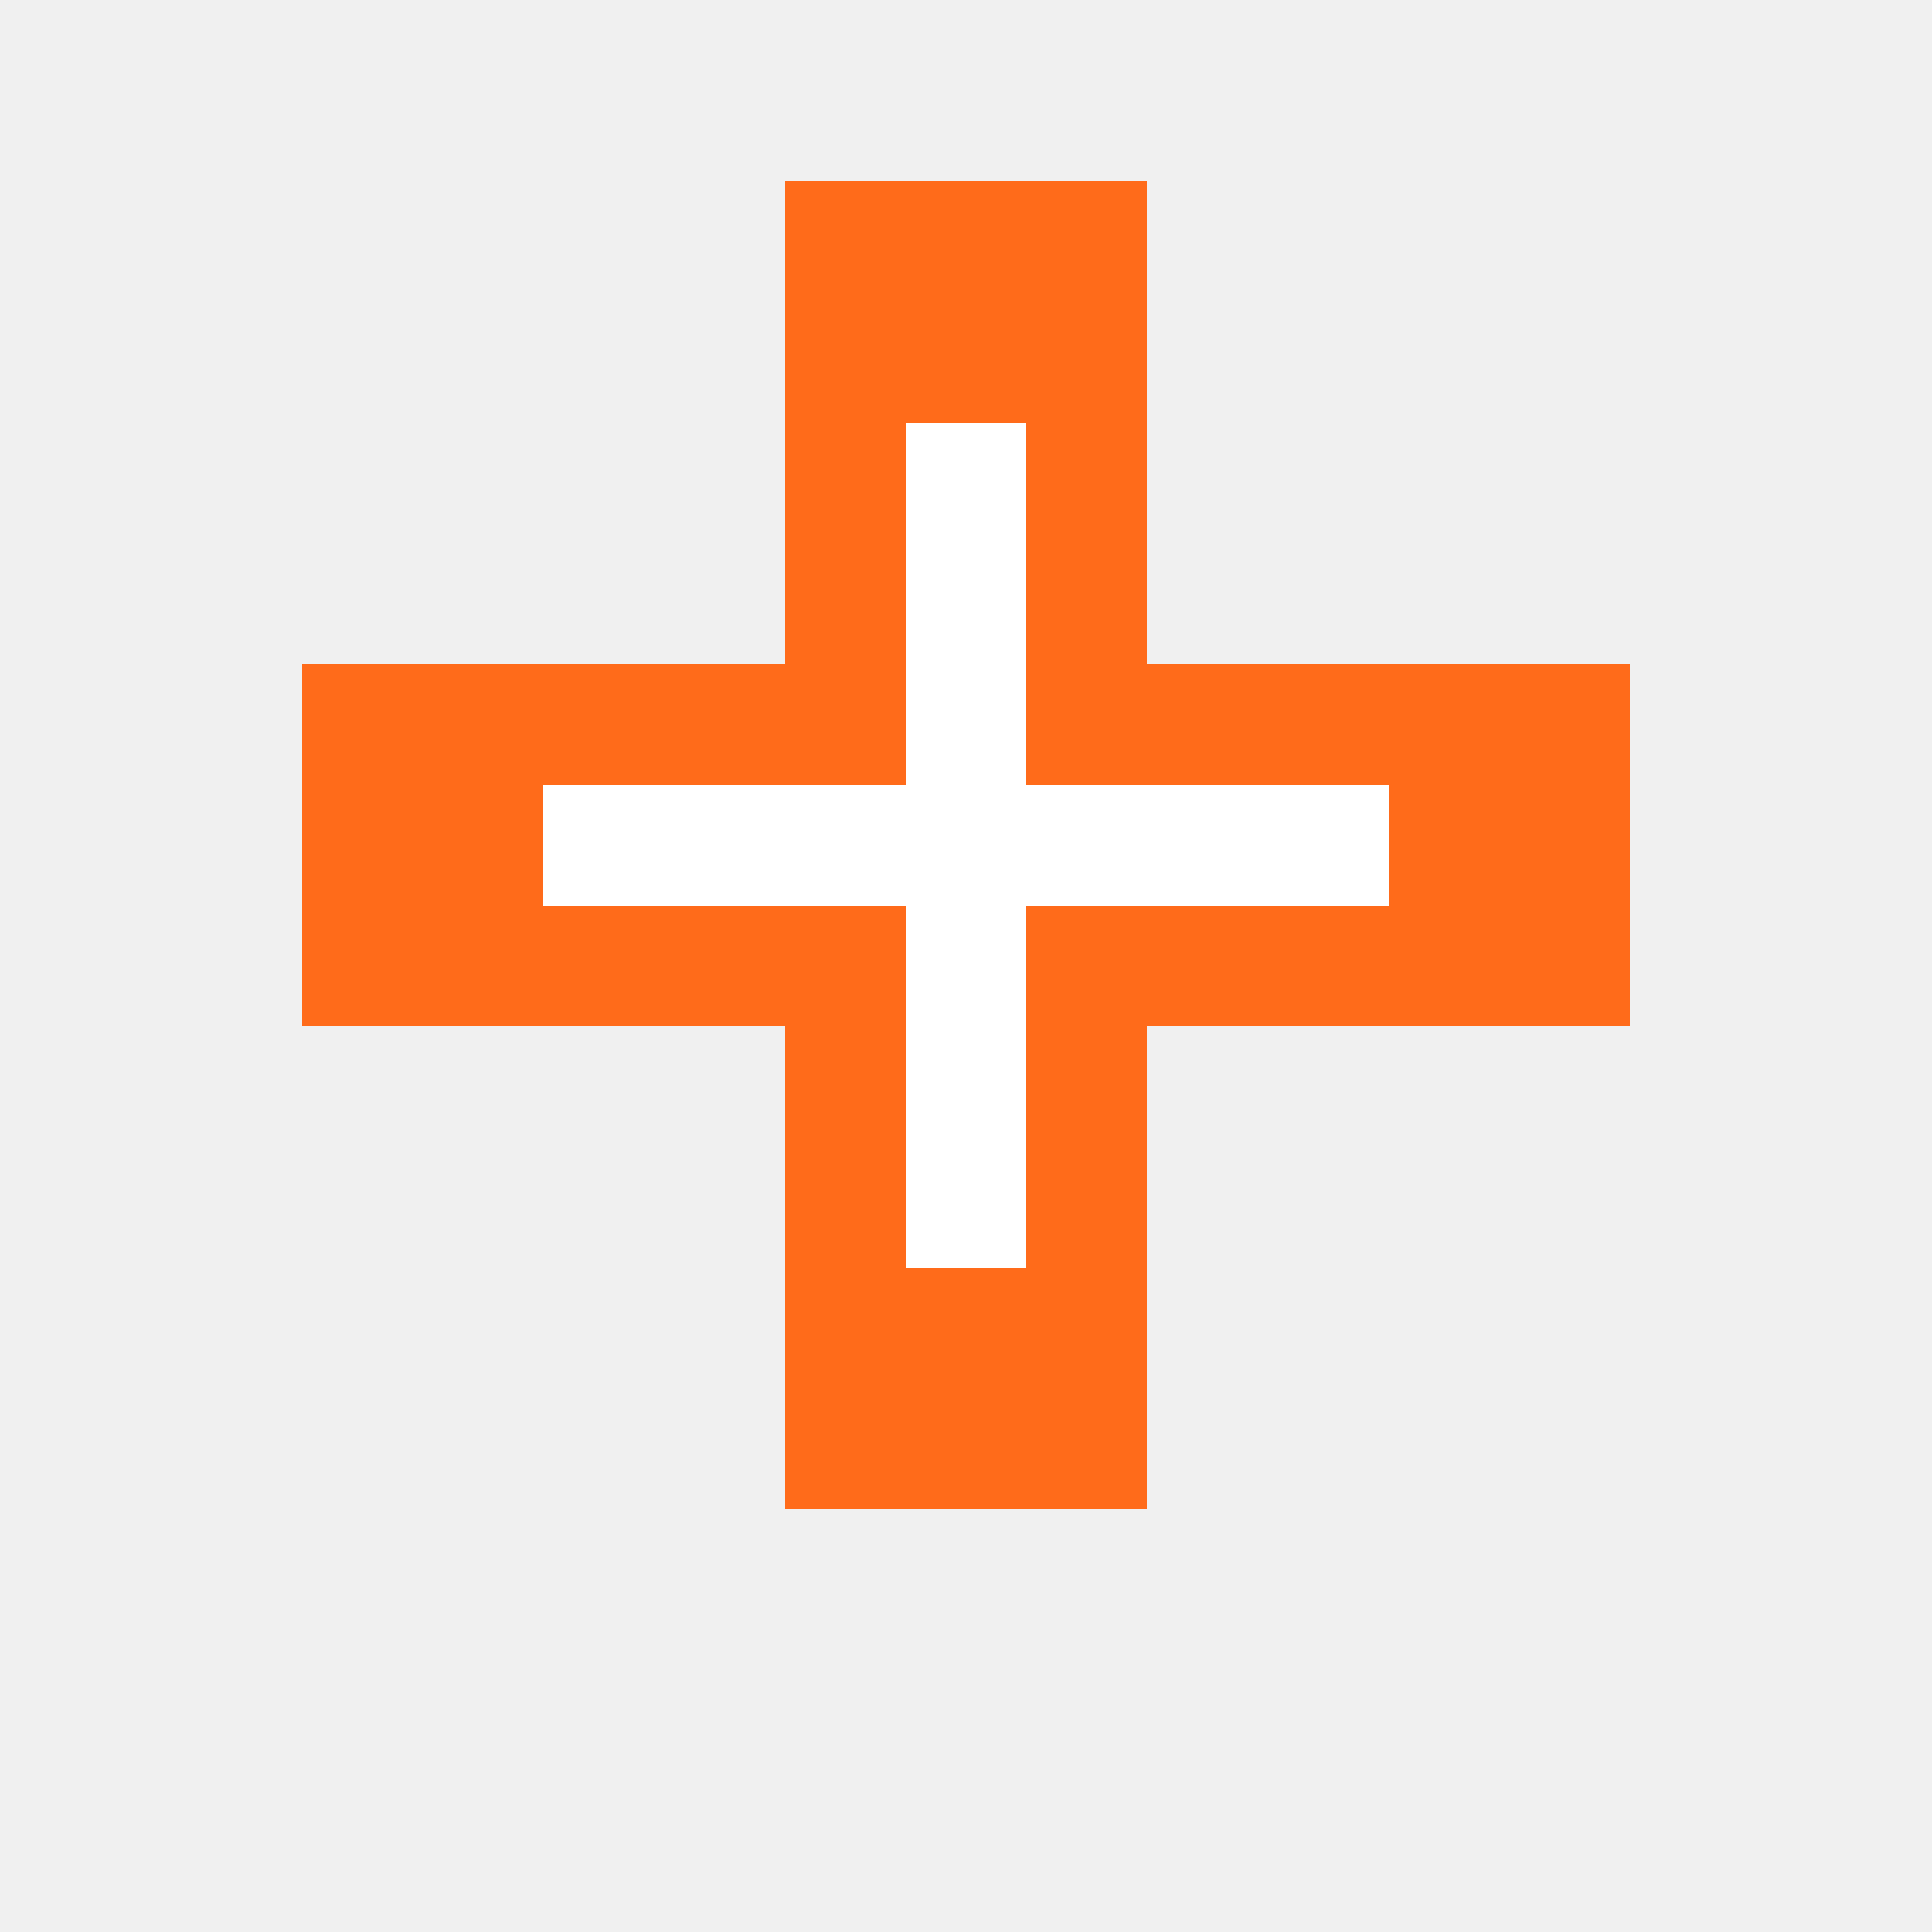
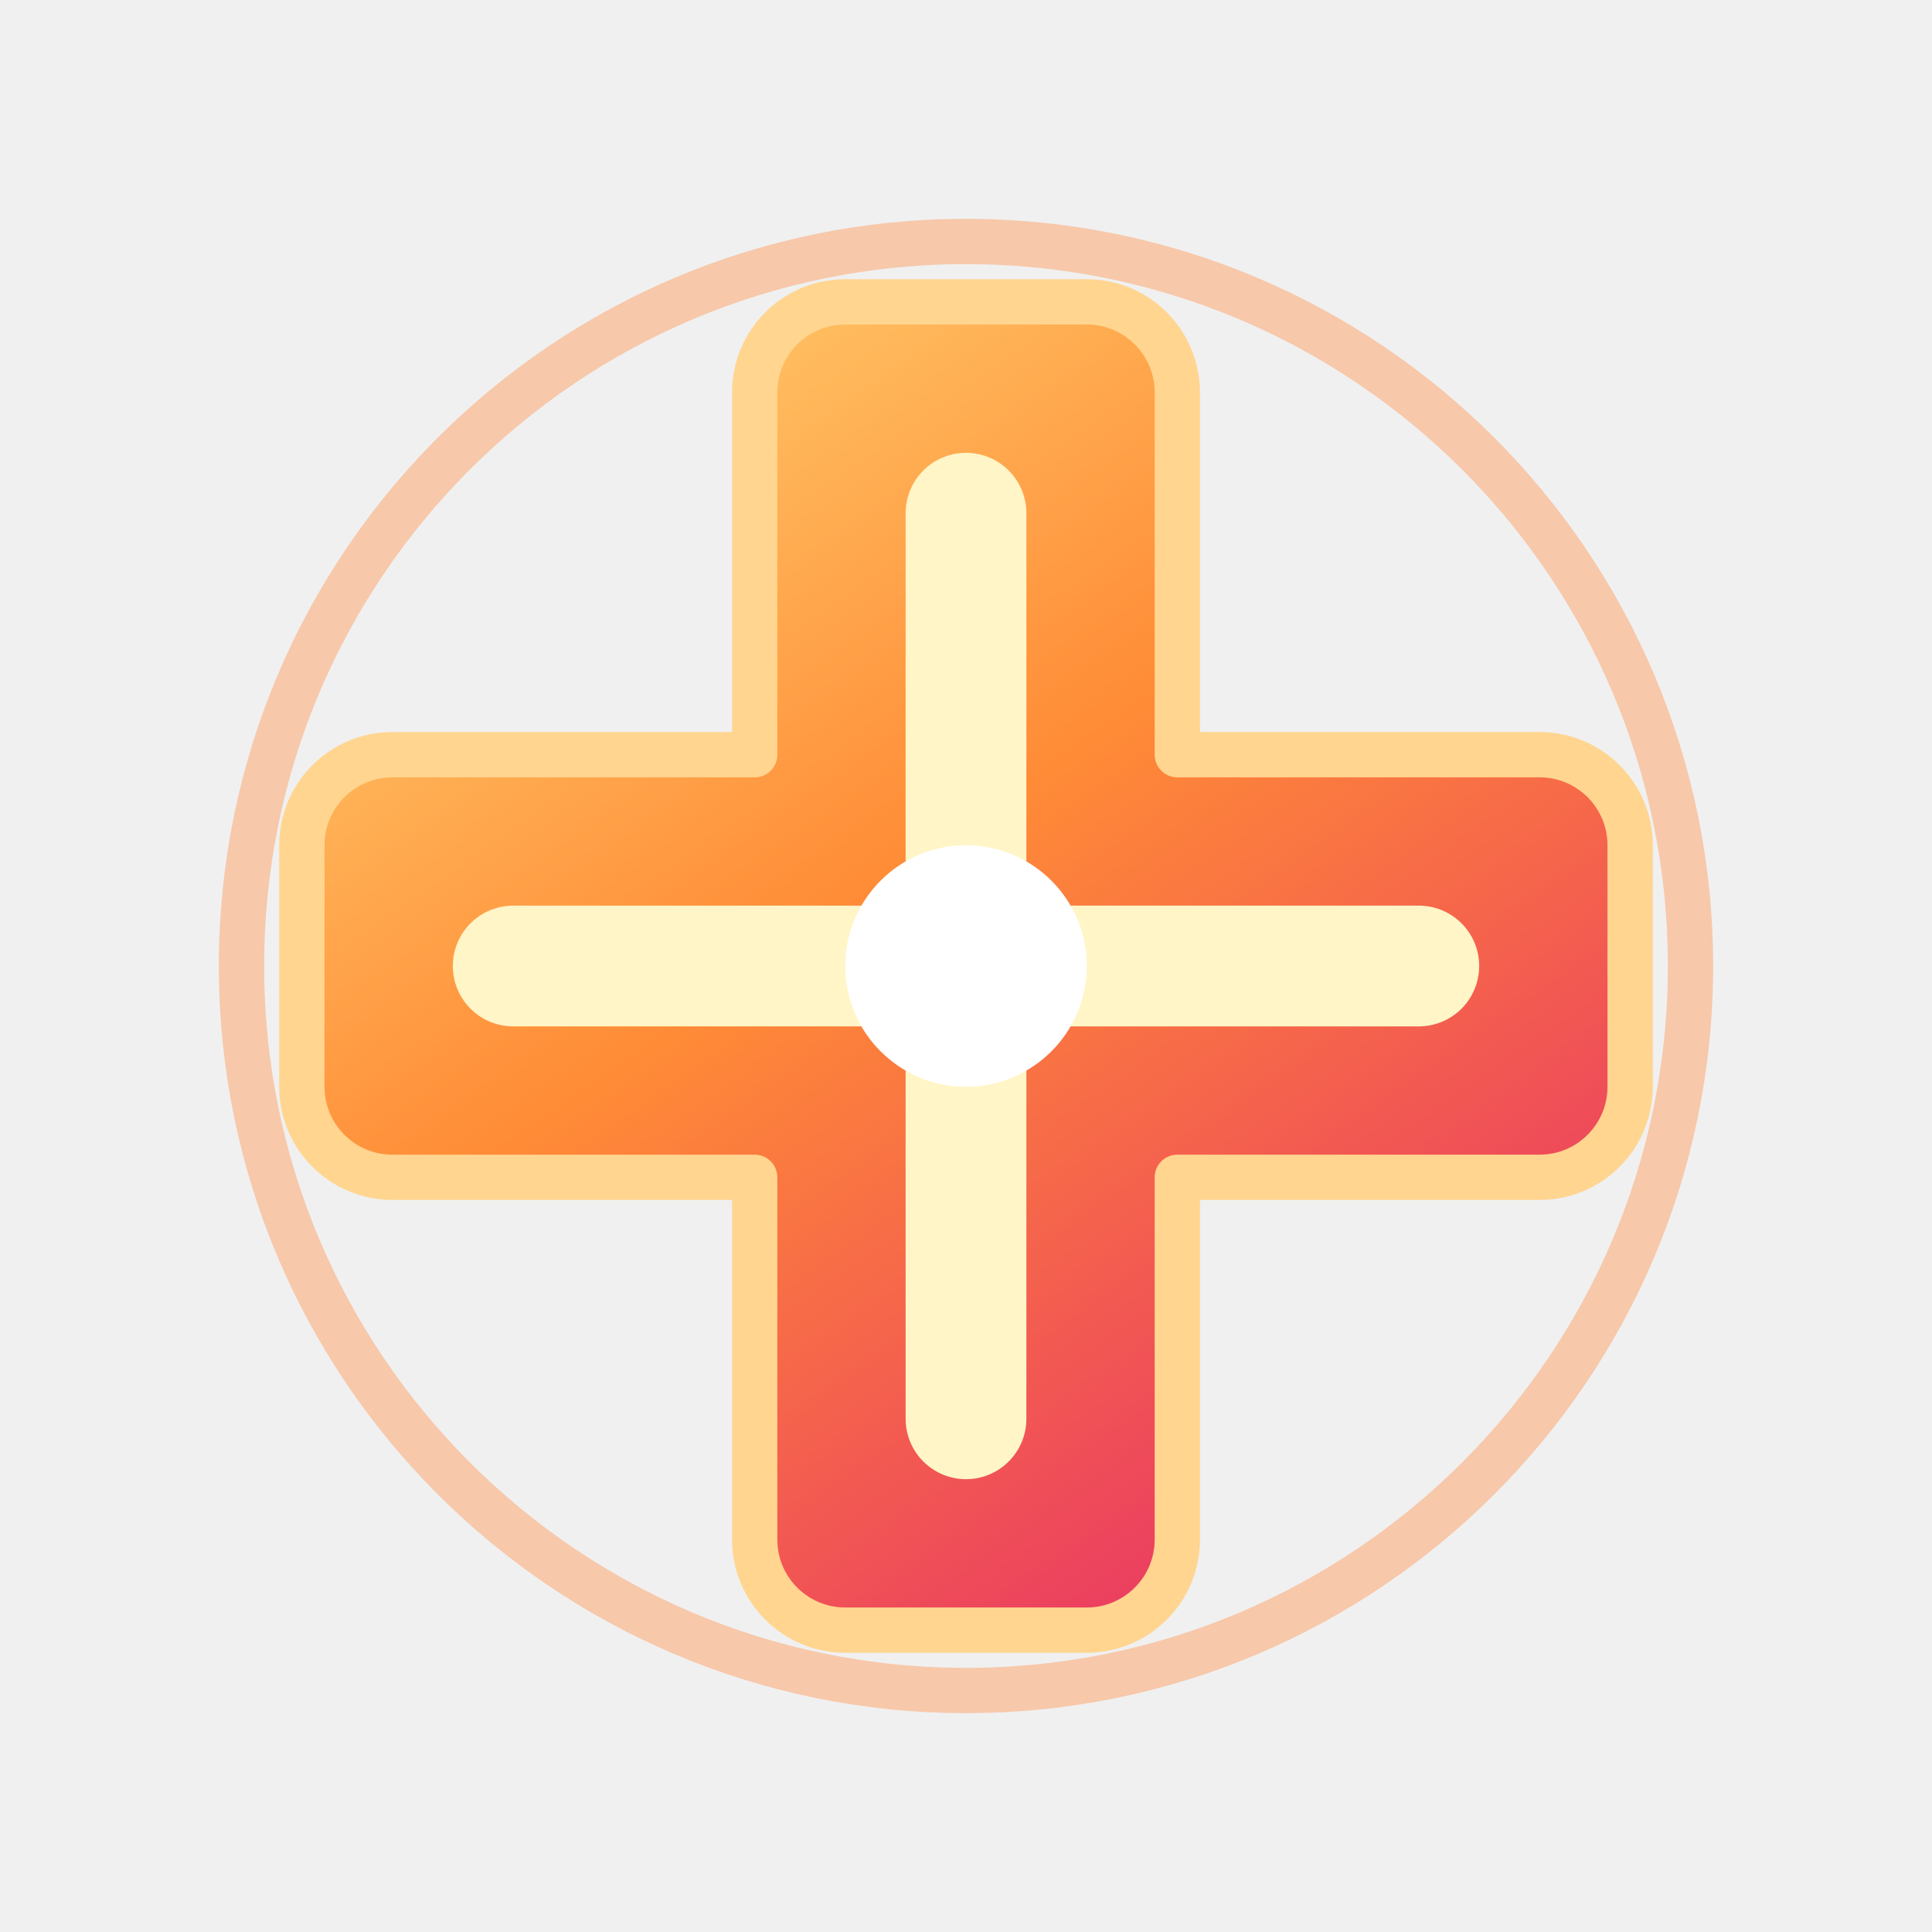
- <svg xmlns="http://www.w3.org/2000/svg" viewBox="0 0 32 32" shape-rendering="crispEdges">
-   <path fill="#ff6b1a" d="M13 3h6v8h8v6h-8v8h-6v-8H5v-6h8z" />
-   <path fill="#fff" d="M15 7h2v6h6v2h-6v6h-2v-6H9v-2h6z" />
+ <svg xmlns="http://www.w3.org/2000/svg" width="128" height="128" viewBox="0 0 32 32" fill="none" stroke-linecap="round" stroke-linejoin="round">
+   <defs>
+     <linearGradient id="orange" x1="0" y1="0" x2=".7" y2="1">
+       <stop offset="0" stop-color="#ffdc79" />
+       <stop offset="0.5" stop-color="#ff8b36" />
+       <stop offset="1" stop-color="#e93665" />
+     </linearGradient>
+   </defs>
+   <g transform="scale(.5)">
+     <circle cx="32" cy="32" r="24" fill="none" stroke="#ff9755" stroke-width="1.5" opacity=".45" />
+     <path d="M28 10h8a3 3 0 0 1 3 3v12h12a3 3 0 0 1 3 3v8a3 3 0 0 1-3 3H39v12a3 3 0 0 1-3 3h-8a3 3 0 0 1-3-3V39H13a3 3 0 0 1-3-3v-8a3 3 0 0 1 3-3h12V13a3 3 0 0 1 3-3Z" fill="url(#orange)" stroke="#ffd590" stroke-width="1.5" />
+     <path d="M32 17v30M17 32h30" stroke="#fff5c7" stroke-width="4" />
+     <circle cx="32" cy="32" r="4" fill="#fff" />
+   </g>
</svg>
